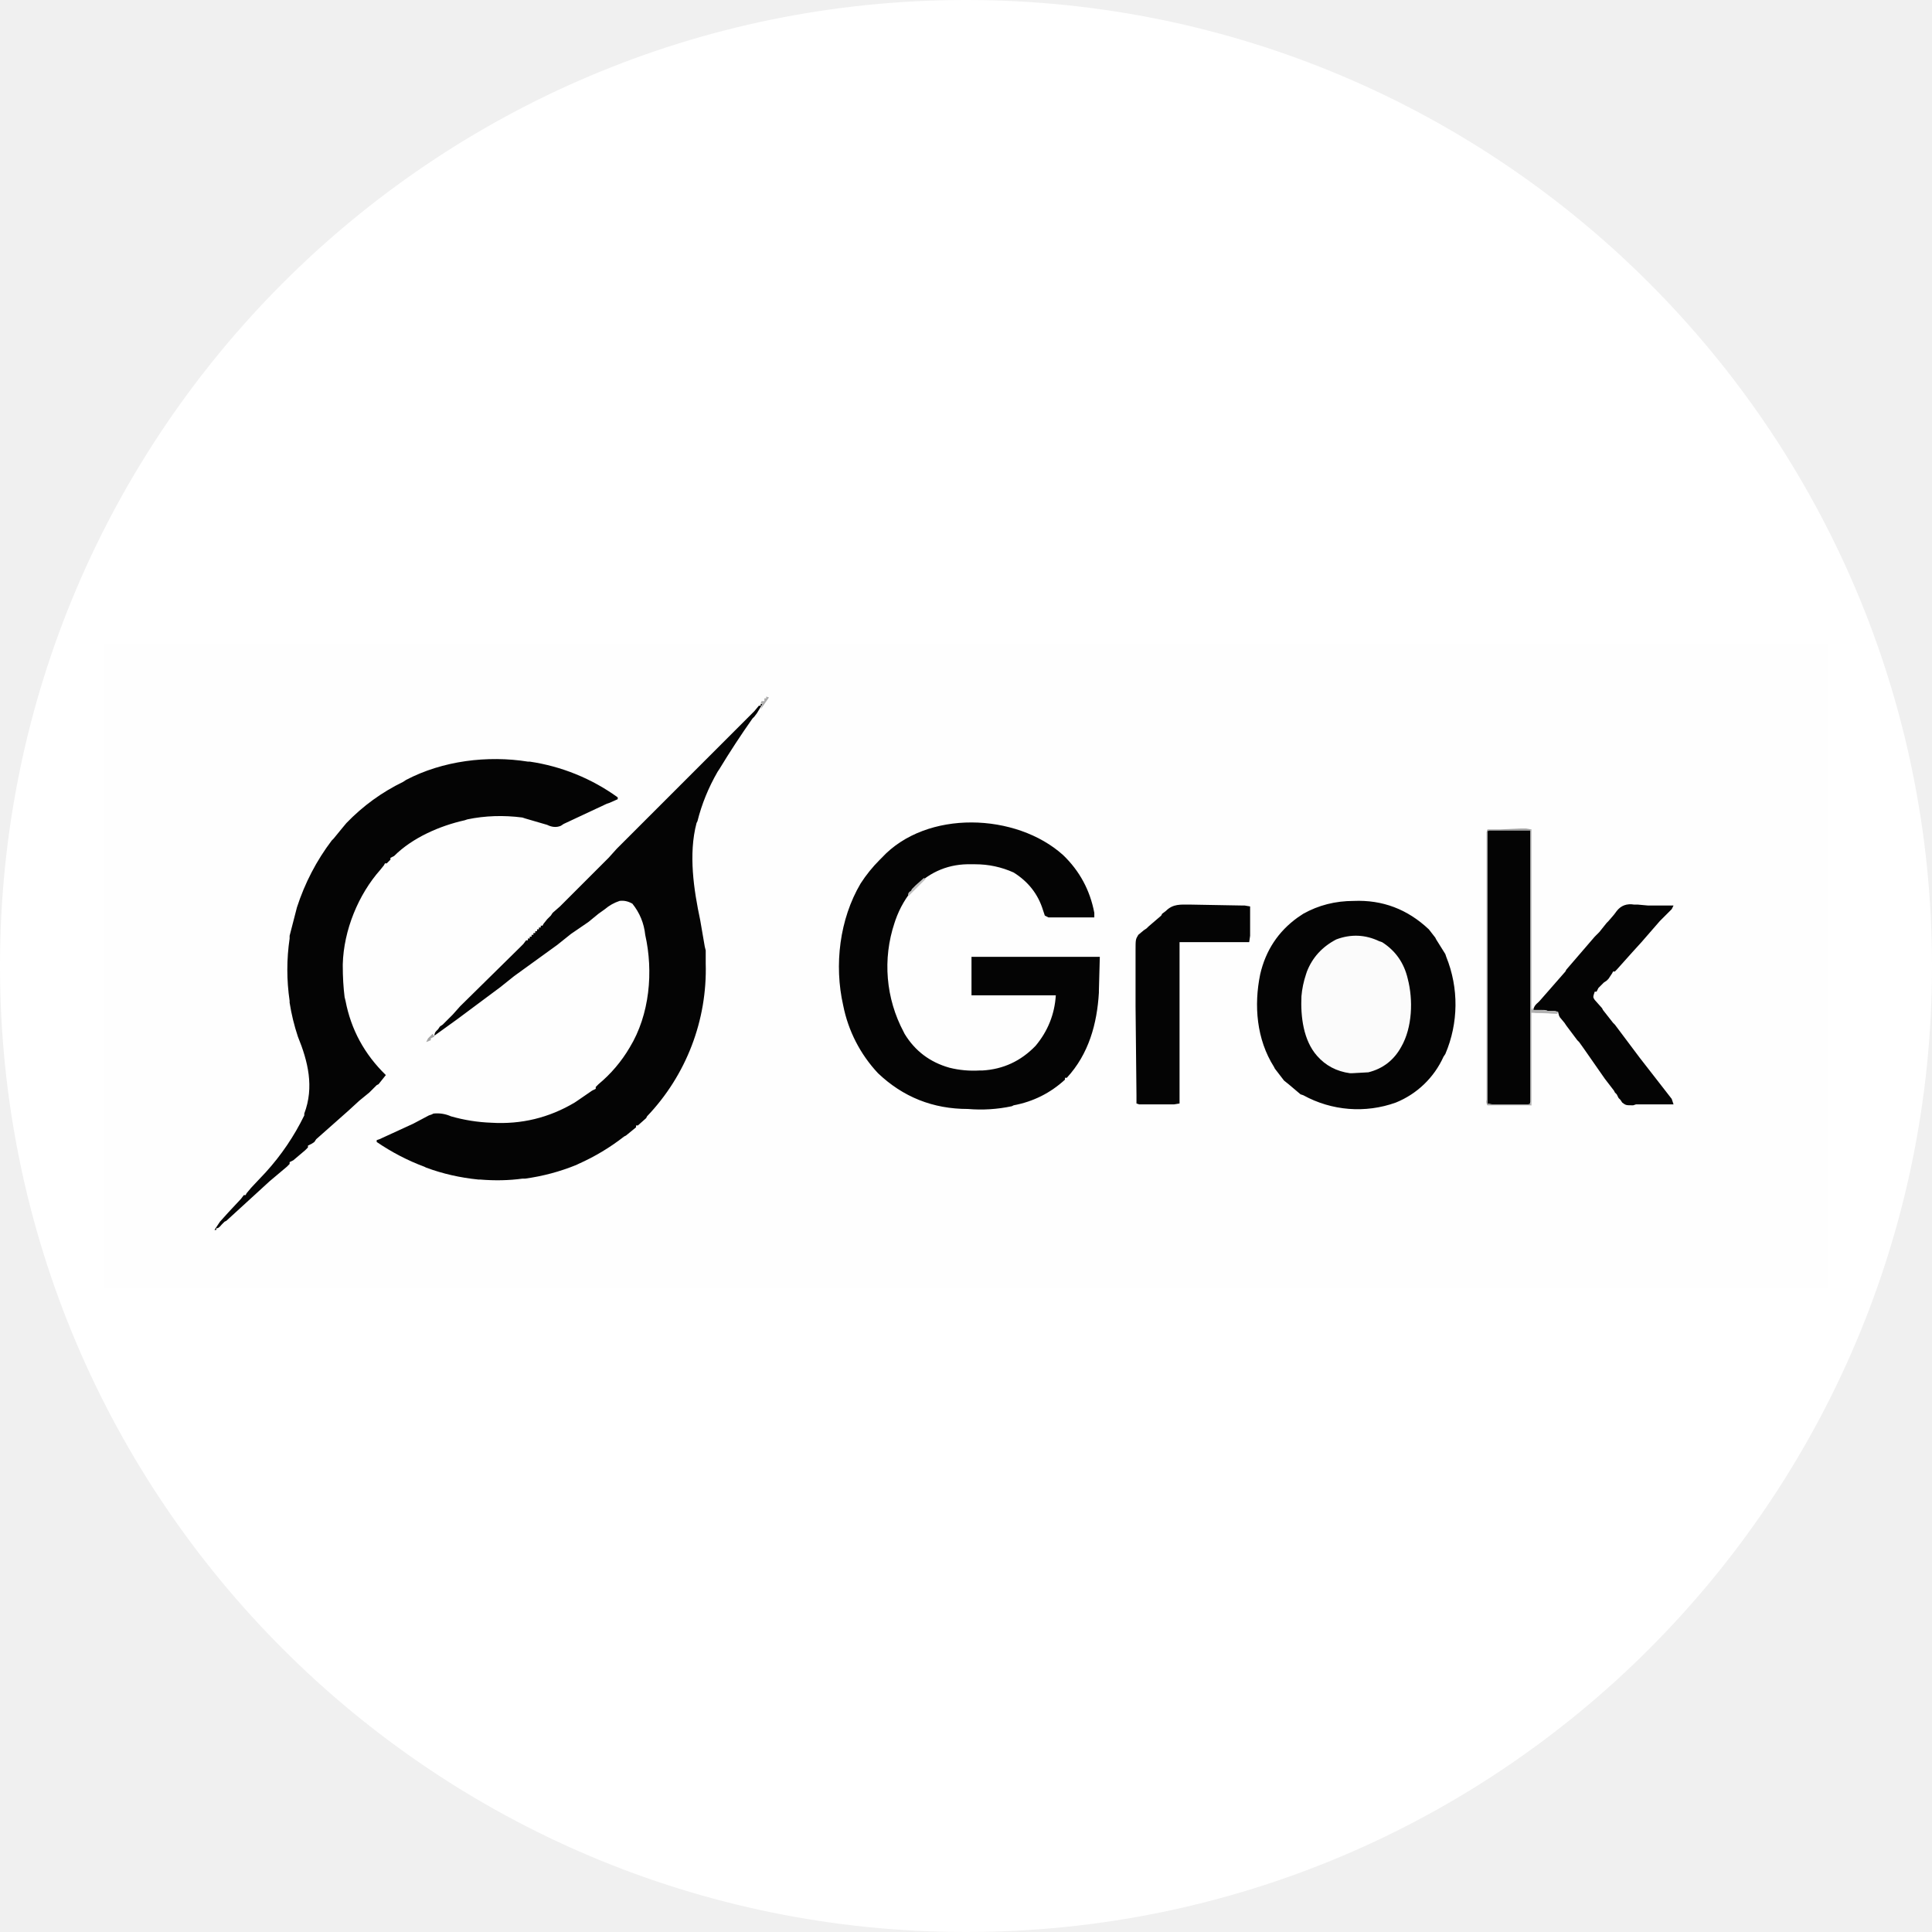
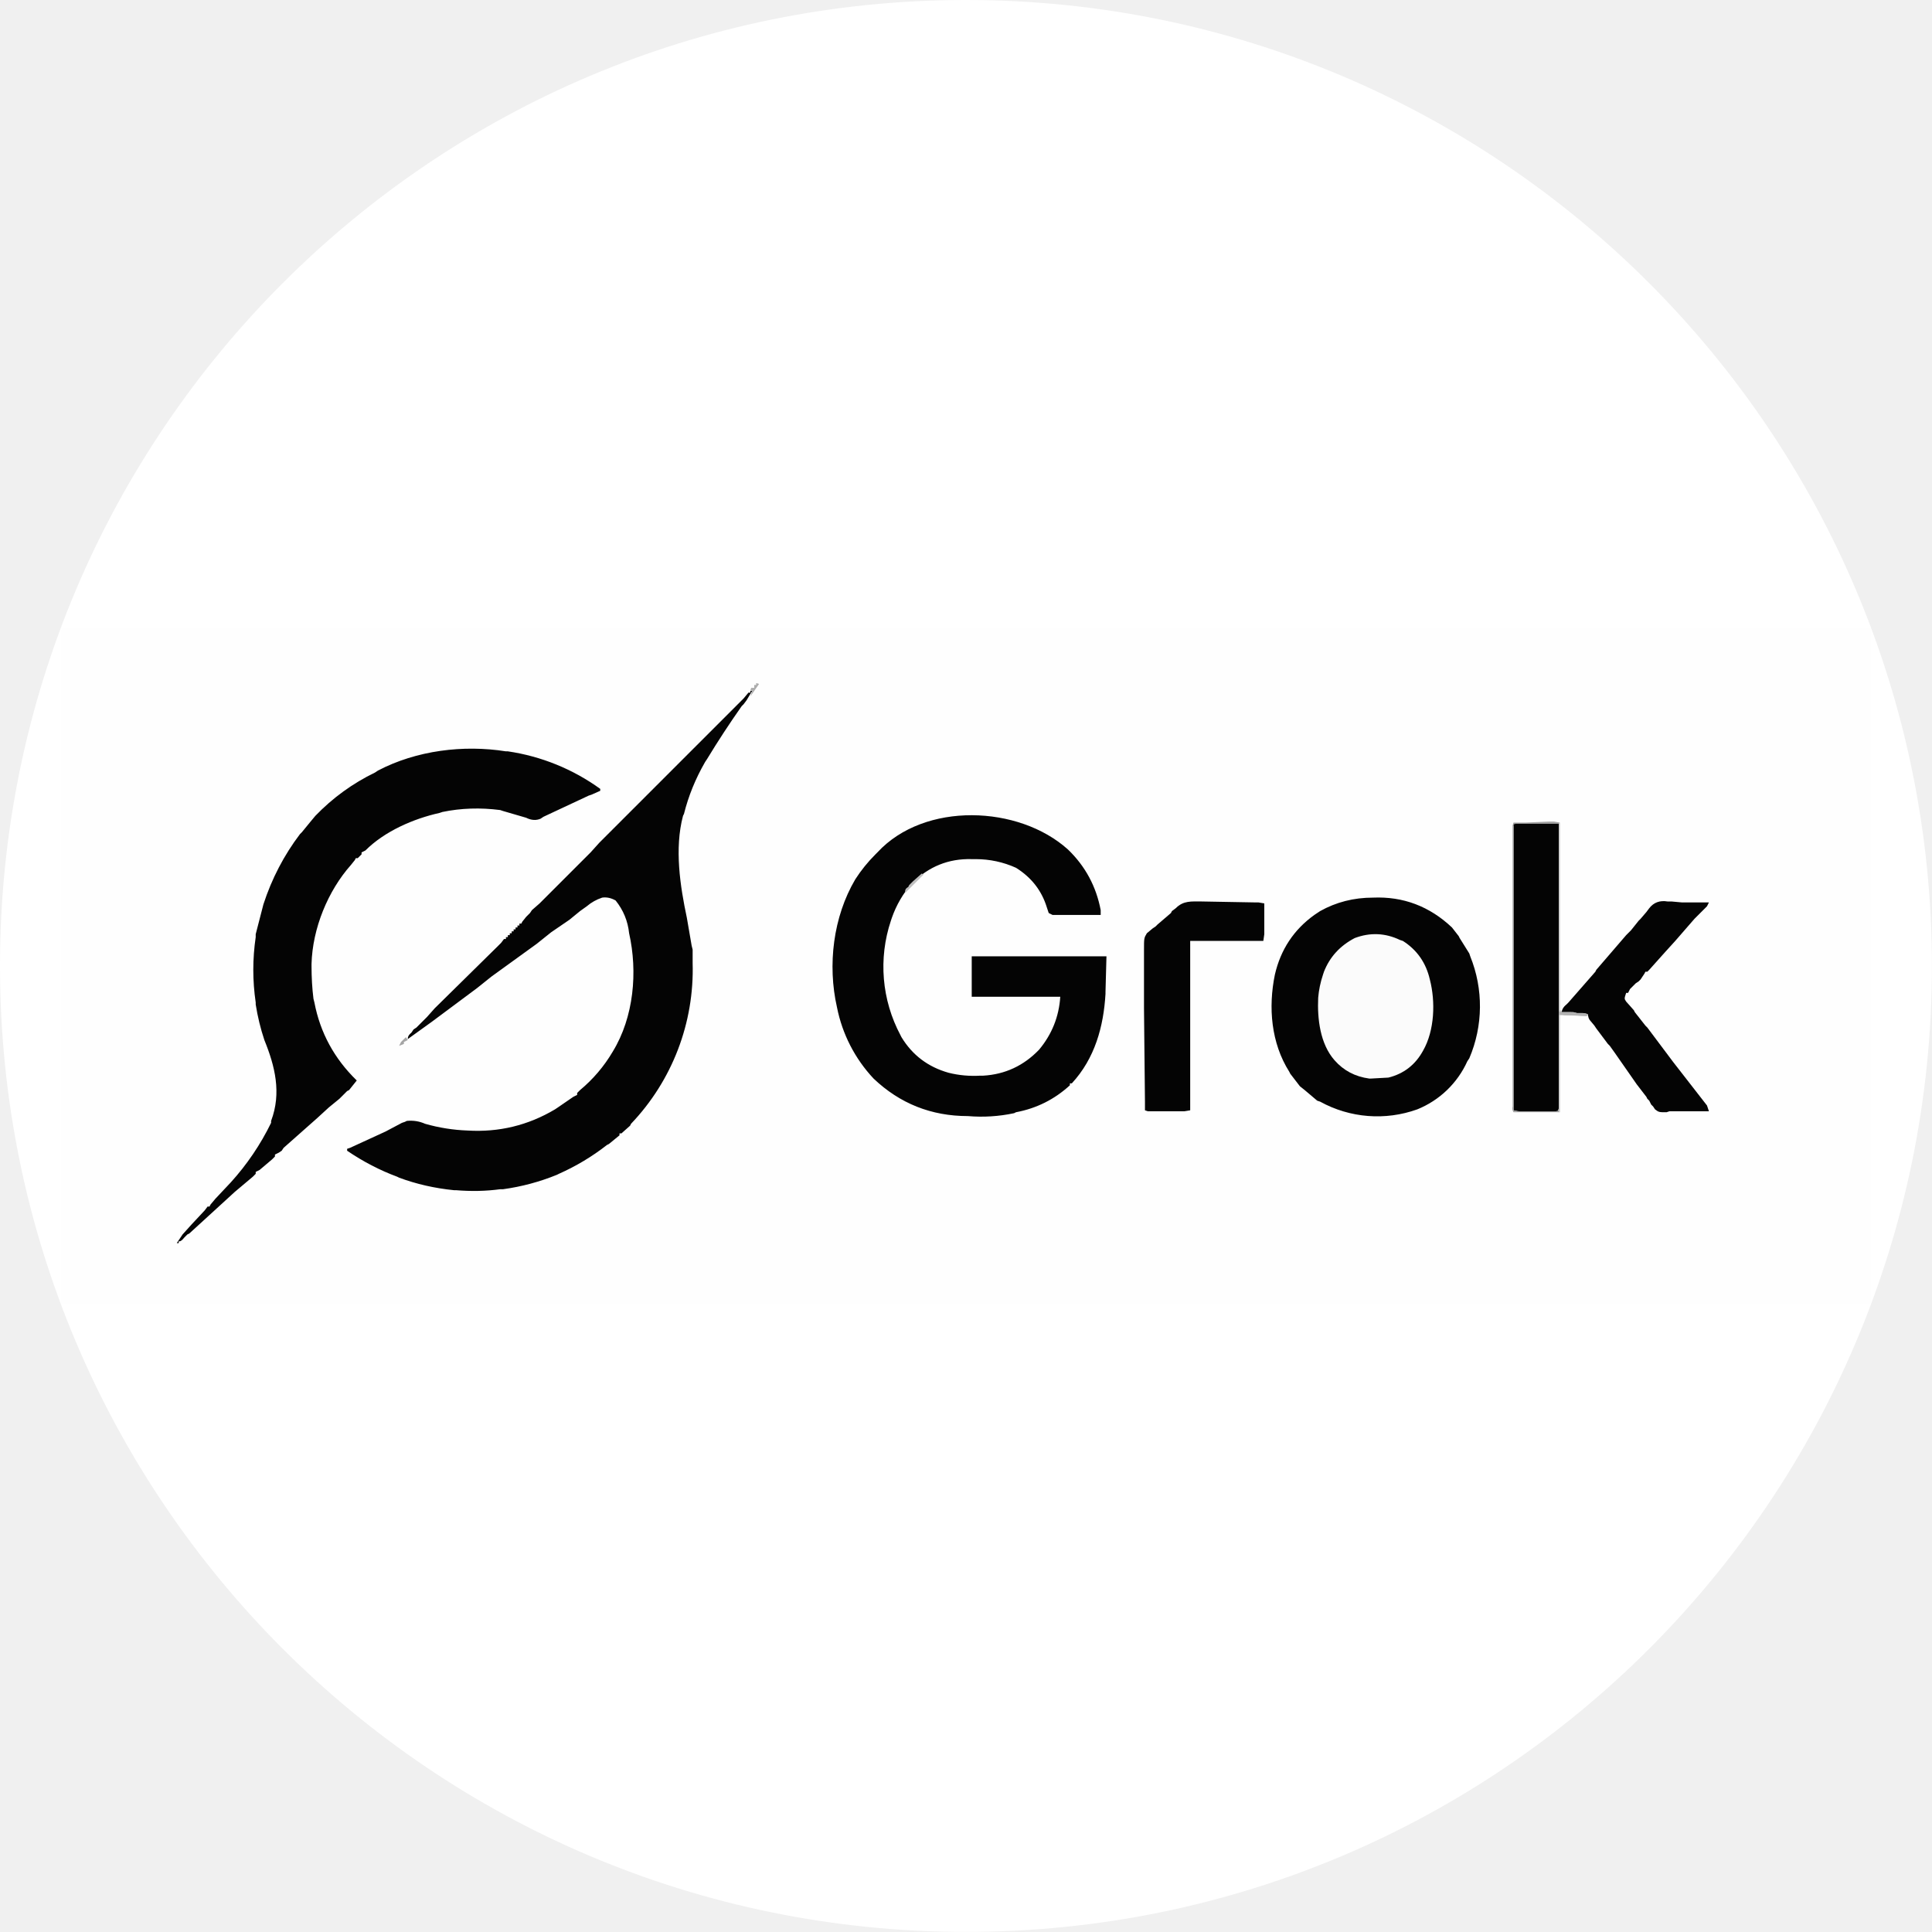
- <svg xmlns="http://www.w3.org/2000/svg" viewBox="0 0 2108 2108">
-   <circle cx="1054" cy="1054" r="1054" fill="#fff" />
-   <path fill="#FEFEFE" d="M114 702h1880v704H114z" />
-   <path fill="#040404" d="M830 768h2l-6 10-3 4-2 2q-19 27-36 55l-2 3q-15 26-22 54l-1 2c-9 34-3 73 4 106l5 29 1 4v14a232 232 0 0 1-64 167l-1 2-9 8h-2v2l-11 9-2 1q-23 18-50 30l-2 1q-27 11-56 15h-3q-22 3-46 1h-2q-30-3-57-13l-2-1q-27-10-52-27v-2l3-1 37-17 17-9 3-1 2-1q10-1 19 3a184 184 0 0 0 44 7q49 3 91-22l3-2 16-11 4-2v-2l3-3a152 152 0 0 0 34-40c22-36 26-83 17-123q-2-19-14-34-7-4-14-3-9 3-16 9l-7 5-11 9-19 13-15 12-47 34-15 12-47 35-25 18q0-3 2-5l2-2 2-3 3-2 11-11 8-9 65-64 2-2 2-2 3-4h2v-2h2v-2h2v-2h2v-2h2v-2h2v-2h2v-2h2v-2h2l1-2 4-5 2-2 2-2 2-3 8-7 51-51 2-2 9-10 19-19 129-129 2-2 5-6h2zm330 165q27 26 34 63v5h-50l-4-2-2-6q-8-26-32-41-20-9-42-9h-4q-36-1-62 25-14 16-21 36l-1 3a151 151 0 0 0 10 119l1 2q17 28 49 37 16 4 33 3h3q34-2 58-27 20-24 22-55h-92v-42h140l-1 37v2c-2 34-11 67-35 93h-2v2q-24 22-56 28l-2 1a164 164 0 0 1-48 3q-57 0-98-39a151 151 0 0 1-38-74c-10-44-4-94 19-133q9-14 21-26l2-2c49-53 147-49 198-3m317 50q47-2 82 31l7 9 1 2 10 16 1 3a138 138 0 0 1-1 106l-2 3a97 97 0 0 1-52 50 123 123 0 0 1-101-8l-3-1-13-11-5-4-10-13-1-2c-19-30-22-67-15-101q9-39 41-62l3-2 3-2q25-14 55-14M576 831h2a218 218 0 0 1 96 39v2l-9 4-3 1-47 22-3 2q-7 3-15-1l-24-7-3-1q-31-4-60 2l-3 1c-27 6-57 19-77 39l-4 2v2l-4 4h-2l-1 2-4 5c-24 27-40 66-41 103v2q0 18 2 34l1 4q9 47 44 81l-8 10-2 1-5 5-3 3-11 9-12 11-35 31-2 3-3 2-4 2v2l-3 3-13 11-4 2v2l-3 3-19 16-12 11-35 32-2 1-3 3q-4 5-6 4v2h-2l6-9 9-10 14-15 3-4h2l1-2 5-6 16-17a264 264 0 0 0 42-62v-2c11-29 4-57-7-84q-6-18-9-37v-2q-5-34 0-68v-3l8-31q13-40 38-73l2-2 9-11 5-6q27-28 62-45l3-2c40-21 89-27 133-20" />
-   <path fill="#FBFBFB" d="m1505 1027 3 1q22 14 28 40c6 23 5 53-7 74q-12 22-36 28l-18 1h-2q-22-3-36-19c-15-17-18-43-17-65q1-12 5-24l1-3q9-23 32-35 24-9 47 2" />
-   <path fill="#040404" d="M1626 906h44v296l-1 3h-42l-4-1V909q-1-4 3-3m-327 81 56 1h3l6 1v32l-1 7h-76v176l-6 1h-38l-3-1v-9l-1-97v-60c0-13 0-13 3-18l6-5 3-2 2-2 14-12 1-2 4-3c8-8 16-7 27-7m484 0h4l11 1h28l-2 4-1 1-10 10-2 2-20 23-10 11-17 19-2 2h-2l-1 2-4 6-2 2-3 2-6 6-2 4h-2c-2 6-2 6 0 9l8 9 1 2 11 14 2 2 27 36 35 45 2 6h-41l-3 1c-8 0-8 0-12-3l-2-3-2-2-1-2-1-2-2-2-1-2-10-13-23-33-5-7-2-2-12-16-2-3-5-6-1-2-1-4-27-1q0-5 5-9l2-2 28-32 1-2 31-36 2-2 3-3 8-10 2-2 6-7 3-4q7-9 19-7" />
-   <path fill="#A0A0A0" d="M1671 905v195l2 1v1h12l4 1h6l5 1-1 2-17-1h-6l-5-1v102h-48q-2-3-1-6V908l1-3h13l24-1h5zm-48 2v297l6 1h38l3-1V906h-44z" />
-   <path fill="#CECECE" d="M1670 905h1v195l2 1v1h12l4 1h6l5 1-1 2-17-1h-6l-5-1v102h-1z" />
-   <path fill="#B2B2B2" d="m1670 1101 3 1h9l7 1h7l4 1-1 2-29-1z" />
-   <path fill="silver" d="m1008 958 2 1-19 19q-1-4 3-6l1-2 2-2 2-2z" />
-   <path fill="#ACACAC" d="m836 760 3 1-9 13 2-6-2-1 1-2h3v-3h2z" />
-   <path fill="#A5A5A5" d="m472 1128 2 3-4 2v2l-5 2 2-4 3-3z" />
+ <svg xmlns="http://www.w3.org/2000/svg" viewBox="0 0 2007.5 2007.5">
+   <circle cx="1003.7" cy="1003.7" r="1003.7" fill="#fff" />
+   <path fill="#FEFEFE" d="M63.7 651.7h1880v704H63.7z" />
+   <path fill="#040404" d="M779.7 717.7h2l-6 10-3 4-2 2q-19 27-36 55l-2 3q-15 26-22 54l-1 2c-9 34-3 73 4 106l5 29 1 4v14a232 232 0 0 1-64 167l-1 2-9 8h-2v2l-11 9-2 1q-23 18-50 30l-2 1q-27 11-56 15h-3q-22 3-46 1h-2q-30-3-57-13l-2-1q-27-10-52-27v-2l3-1 37-17 17-9 3-1 2-1q10-1 19 3a184 184 0 0 0 44 7q49 3 91-22l3-2 16-11 4-2v-2l3-3a152 152 0 0 0 34-40c22-36 26-83 17-123q-2-19-14-34-7-4-14-3-9 3-16 9l-7 5-11 9-19 13-15 12-47 34-15 12-47 35-25 18q0-3 2-5l2-2 2-3 3-2 11-11 8-9 65-64 2-2 2-2 3-4h2v-2h2v-2h2v-2h2v-2h2v-2h2v-2h2v-2h2v-2h2l1-2 4-5 2-2 2-2 2-3 8-7 51-51 2-2 9-10 19-19 129-129 2-2 5-6h2zm330 165q27 26 34 63v5h-50l-4-2-2-6q-8-26-32-41-20-9-42-9h-4q-36-1-62 25-14 16-21 36l-1 3a151 151 0 0 0 10 119l1 2q17 28 49 37 16 4 33 3h3q34-2 58-27 20-24 22-55h-92v-42h140l-1 37v2c-2 34-11 67-35 93h-2v2q-24 22-56 28l-2 1a164 164 0 0 1-48 3q-57 0-98-39a151 151 0 0 1-38-74c-10-44-4-94 19-133q9-14 21-26l2-2c49-53 147-49 198-3m317 50q47-2 82 31l7 9 1 2 10 16 1 3a138 138 0 0 1-1 106l-2 3a97 97 0 0 1-52 50 123 123 0 0 1-101-8l-3-1-13-11-5-4-10-13-1-2c-19-30-22-67-15-101q9-39 41-62l3-2 3-2q25-14 55-14m-901-152h2a218 218 0 0 1 96 39v2l-9 4-3 1-47 22-3 2q-7 3-15-1l-24-7-3-1q-31-4-60 2l-3 1c-27 6-57 19-77 39l-4 2v2l-4 4h-2l-1 2-4 5c-24 27-40 66-41 103v2q0 18 2 34l1 4q9 47 44 81l-8 10-2 1-5 5-3 3-11 9-12 11-35 31-2 3-3 2-4 2v2l-3 3-13 11-4 2v2l-3 3-19 16-12 11-35 32-2 1-3 3q-4 5-6 4v2h-2l6-9 9-10 14-15 3-4h2l1-2 5-6 16-17a264 264 0 0 0 42-62v-2c11-29 4-57-7-84q-6-18-9-37v-2q-5-34 0-68v-3l8-31q13-40 38-73l2-2 9-11 5-6q27-28 62-45l3-2c40-21 89-27 133-20" />
+   <path fill="#FBFBFB" d="m1454.7 976.7 3 1q22 14 28 40c6 23 5 53-7 74q-12 22-36 28l-18 1h-2q-22-3-36-19c-15-17-18-43-17-65q1-12 5-24l1-3q9-23 32-35 24-9 47 2" />
+   <path fill="#040404" d="M1575.7 855.7h44v296l-1 3h-42l-4-1v-295q-1-4 3-3m-327 81 56 1h3l6 1v32l-1 7h-76v176l-6 1h-38l-3-1v-9l-1-97v-60c0-13 0-13 3-18l6-5 3-2 2-2 14-12 1-2 4-3c8-8 16-7 27-7m484 0h4l11 1h28l-2 4-1 1-10 10-2 2-20 23-10 11-17 19-2 2h-2l-1 2-4 6-2 2-3 2-6 6-2 4h-2c-2 6-2 6 0 9l8 9 1 2 11 14 2 2 27 36 35 45 2 6h-41l-3 1c-8 0-8 0-12-3l-2-3-2-2-1-2-1-2-2-2-1-2-10-13-23-33-5-7-2-2-12-16-2-3-5-6-1-2-1-4-27-1q0-5 5-9l2-2 28-32 1-2 31-36 2-2 3-3 8-10 2-2 6-7 3-4q7-9 19-7" />
+   <path fill="#A0A0A0" d="M1620.7 854.7v195l2 1v1h12l4 1h6l5 1-1 2-17-1h-6l-5-1v102h-48q-2-3-1-6v-292l1-3h13l24-1h5zm-48 2v297l6 1h38l3-1v-298h-44z" />
+   <path fill="#CECECE" d="M1619.7 854.7h1v195l2 1v1h12l4 1h6l5 1-1 2-17-1h-6l-5-1v102h-1z" />
+   <path fill="#B2B2B2" d="m1619.7 1050.7 3 1h9l7 1h7l4 1-1 2-29-1z" />
+   <path fill="silver" d="m957.7 907.7 2 1-19 19q-1-4 3-6l1-2 2-2 2-2z" />
+   <path fill="#ACACAC" d="m785.7 709.7 3 1-9 13 2-6-2-1 1-2h3v-3h2z" />
+   <path fill="#A5A5A5" d="m421.7 1077.7 2 3-4 2v2l-5 2 2-4 3-3z" />
</svg>
